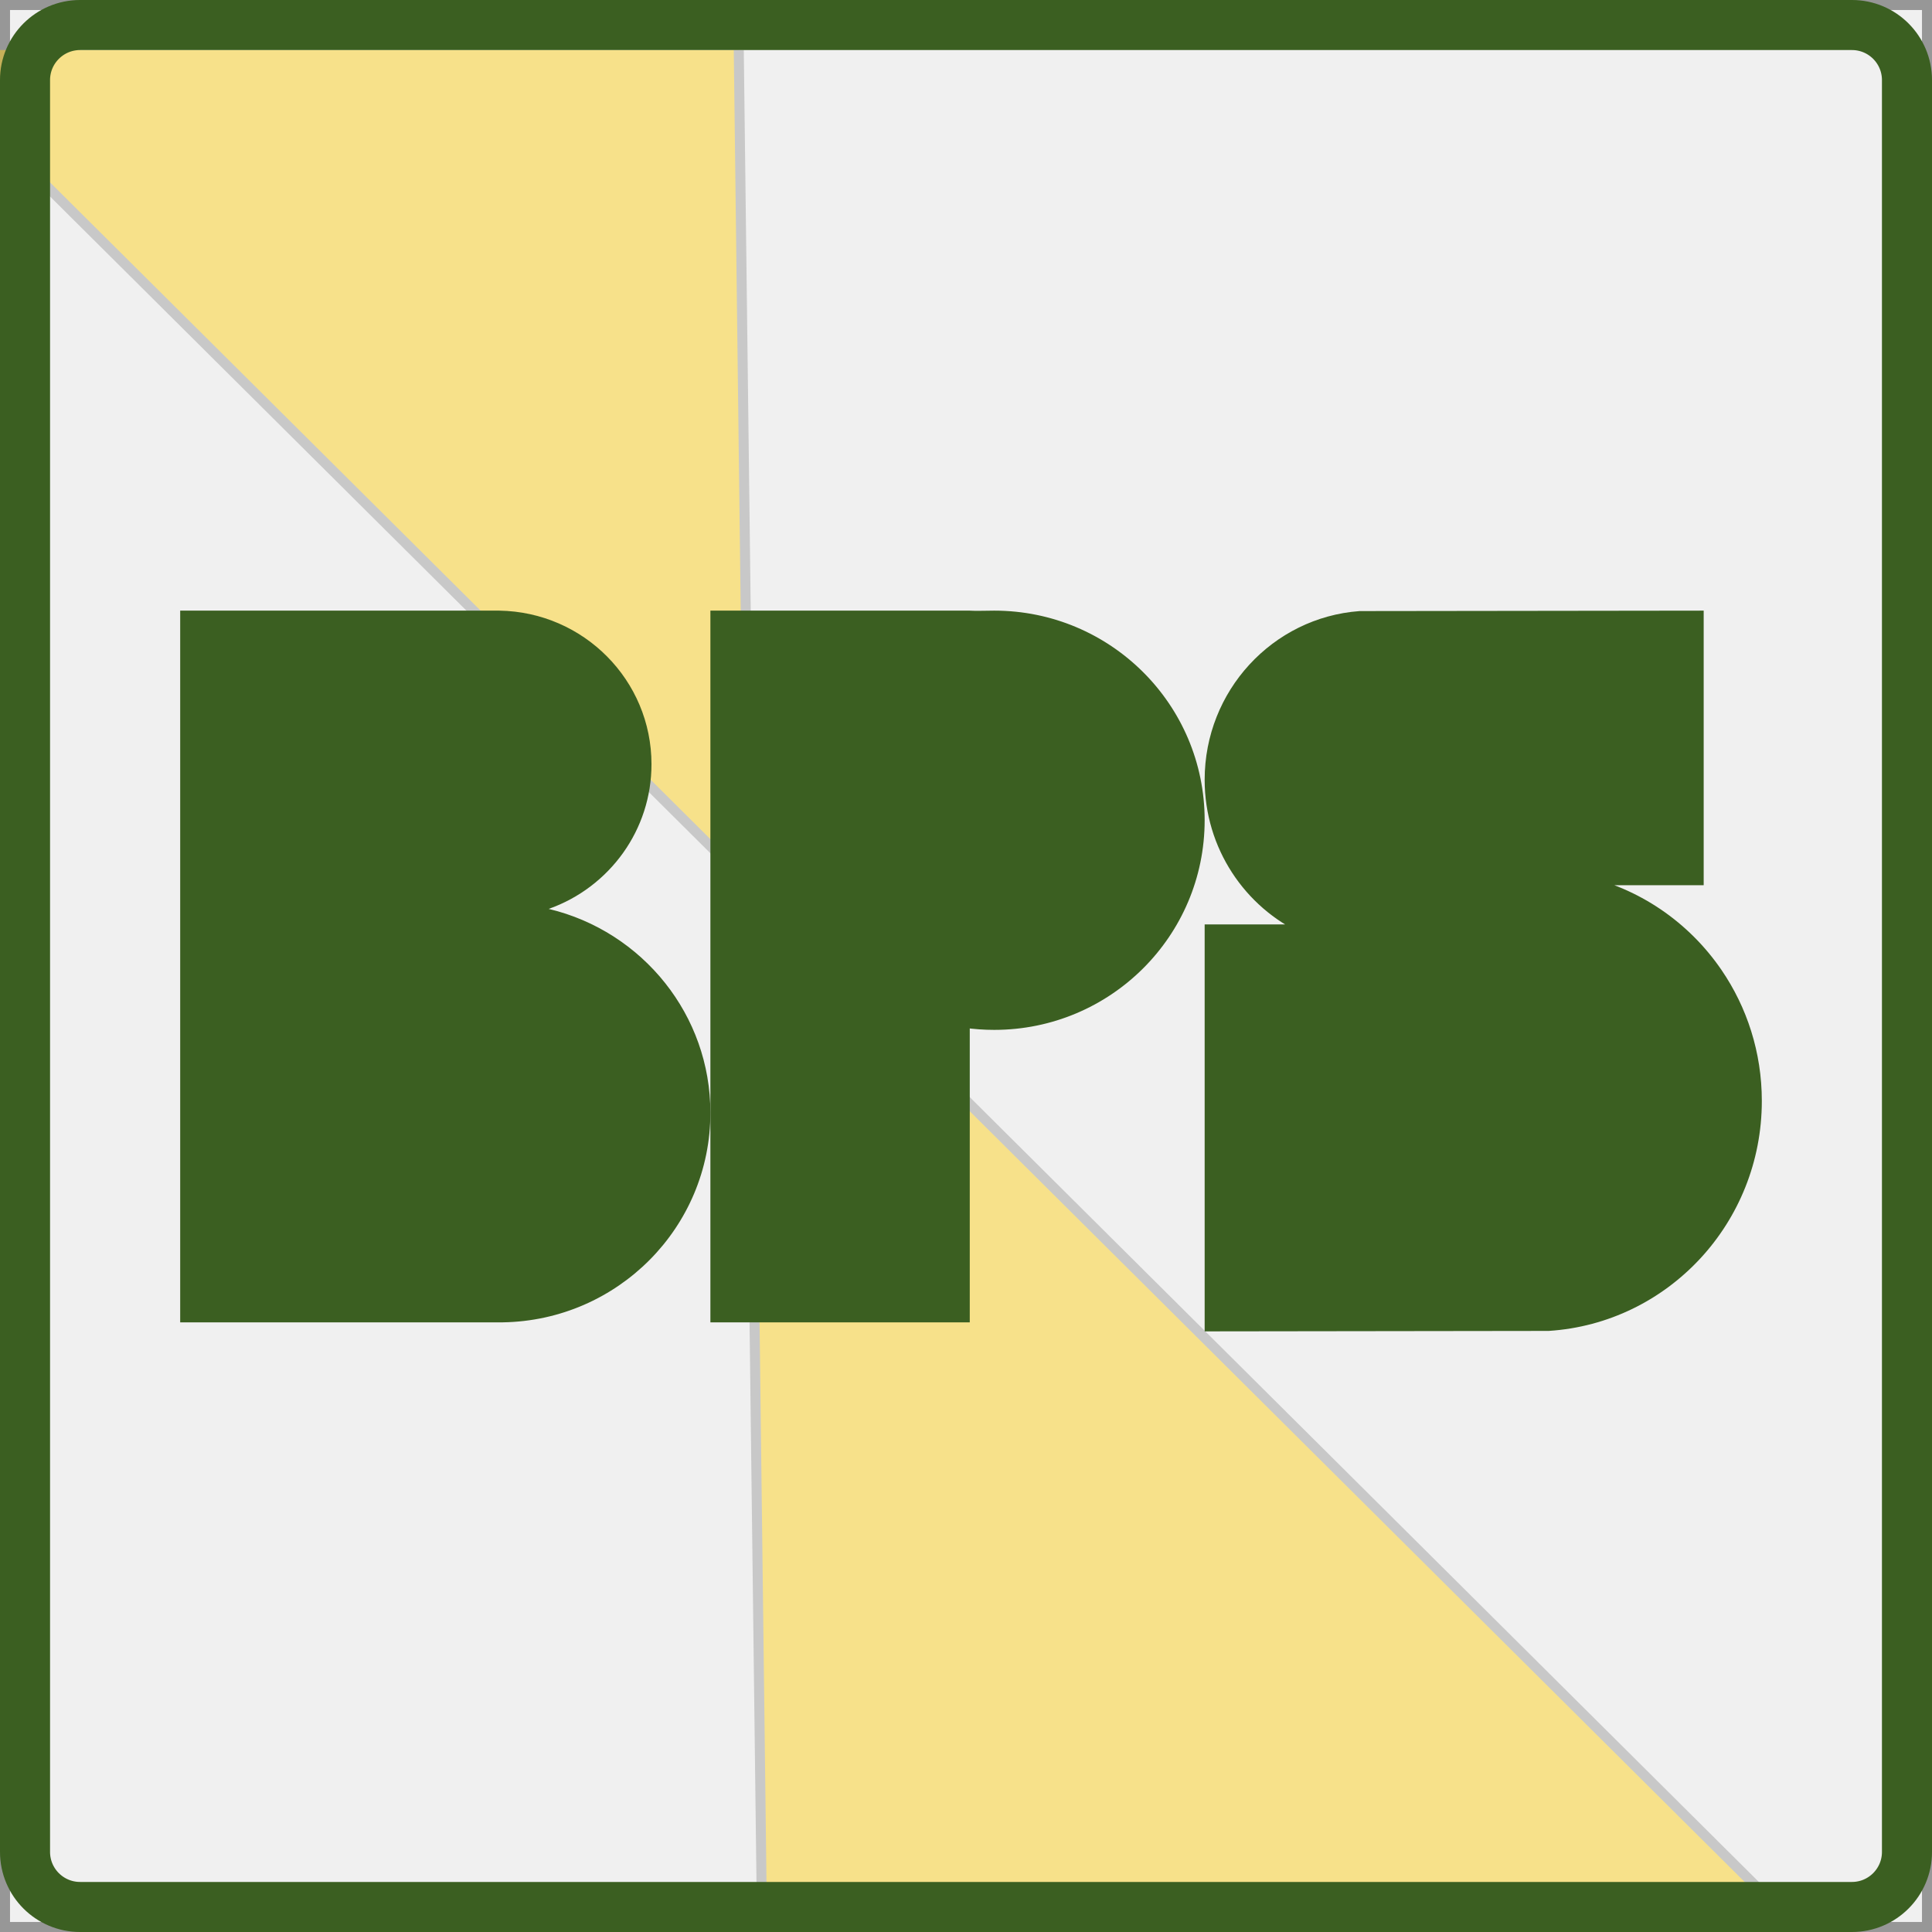
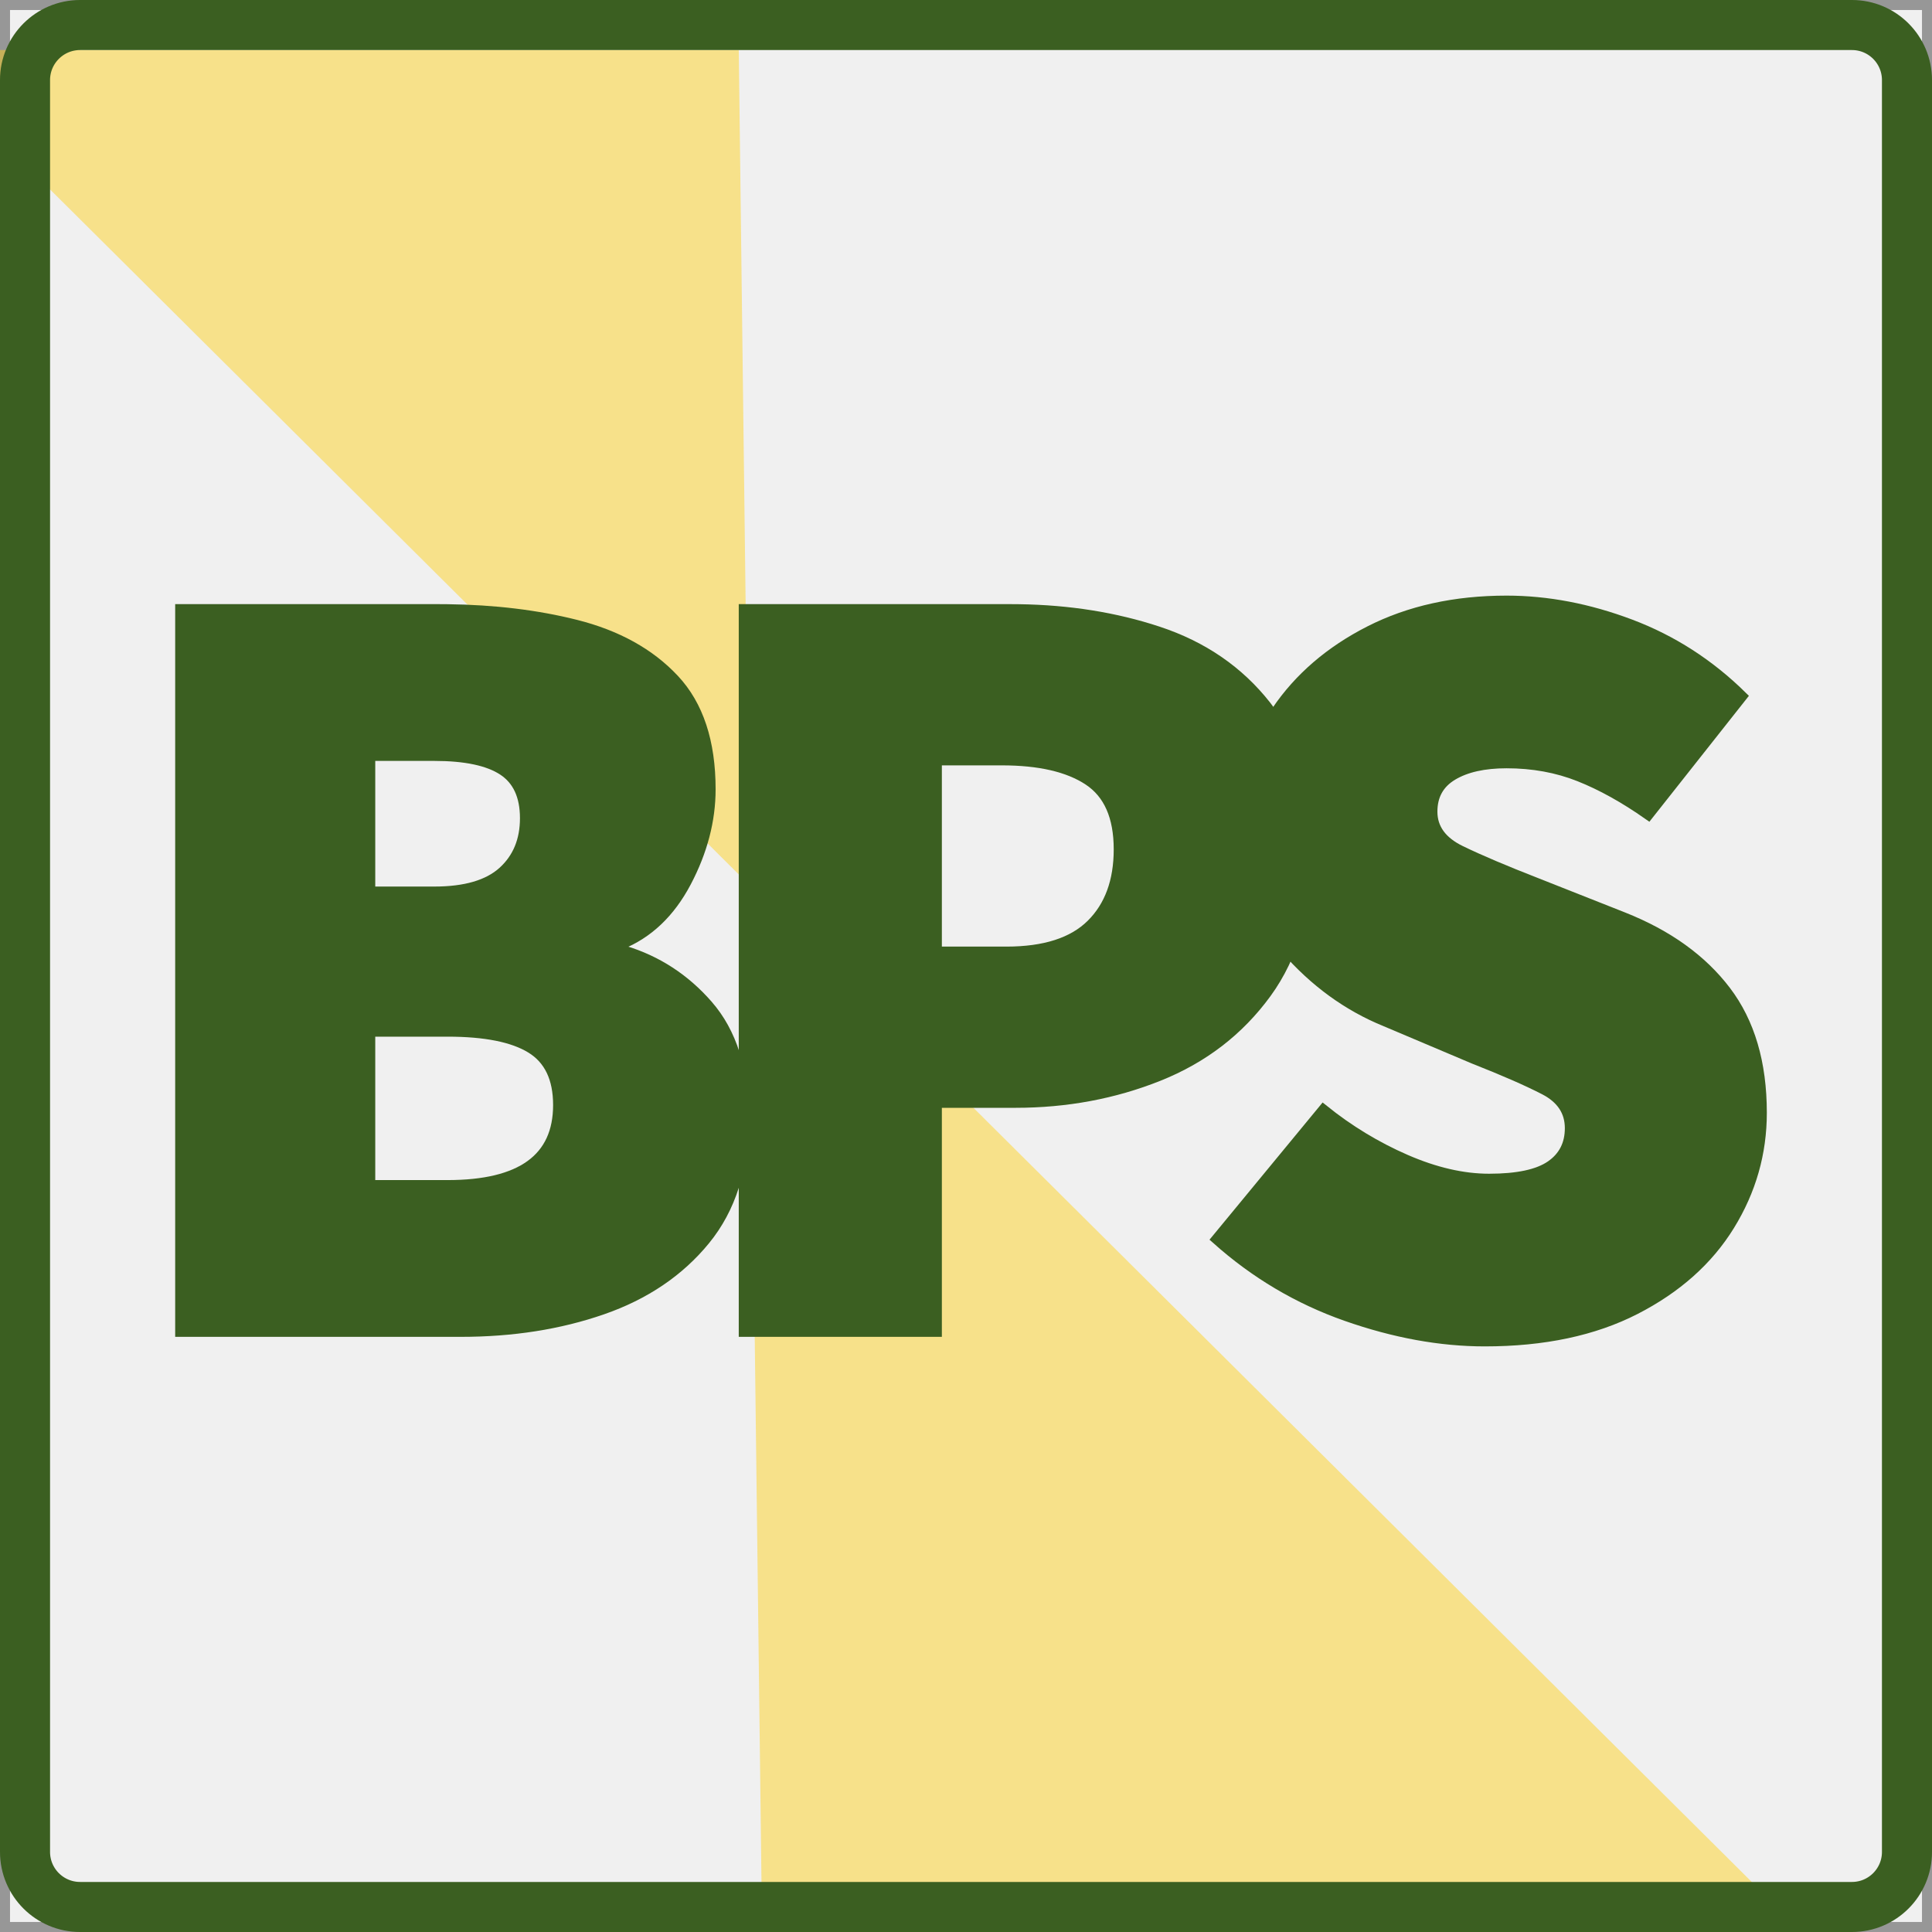
<svg xmlns="http://www.w3.org/2000/svg" xmlns:xlink="http://www.w3.org/1999/xlink" width="193px" height="193px" viewBox="0 0 193 193" version="1.1">
  <defs>
    <rect id="path-1" x="0" y="0" width="193" height="193" />
  </defs>
  <g id="Page-1" stroke="none" stroke-width="1" fill="none" fill-rule="evenodd">
-     <g id="Group-5">
-       <mask id="mask-2" fill="white">
-         <use xlink:href="#path-1" />
-       </mask>
-       <rect stroke="#979797" x="0.5" y="0.5" width="192" height="192" />
-       <polyline id="Path-2" stroke="#979797" fill="#FECF0E" opacity="0.453" mask="url(#mask-2)" points="-9 5 176 189 76.082 189 73.801 5" />
-       <path d="M185,2.5 L8,2.5 C6.481,2.5 5.106,3.116 4.111,4.111 C3.116,5.106 2.5,6.481 2.5,8 L2.5,185 C2.5,186.519 3.116,187.894 4.111,188.889 C5.106,189.884 6.481,190.5 8,190.5 L185,190.5 C186.519,190.5 187.894,189.884 188.889,188.889 C189.884,187.894 190.5,186.519 190.5,185 L190.5,8 C190.5,6.481 189.884,5.106 188.889,4.111 C187.894,3.116 186.519,2.5 185,2.5 Z" id="Rectangle" stroke="#3B5F21" stroke-width="5" mask="url(#mask-2)" />
-       <g id="Group-6" mask="url(#mask-2)">
-         <g transform="translate(18, 61)">
-           <g id="Group-7" stroke="none" fill="none">
-             <path d="M31.87,0.5 L0.5,0.5 L0.5,70.6 L32.23,70.597 C37.833,70.506 42.898,68.186 46.559,64.49 C50.212,60.801 52.466,55.742 52.466,50.16 C52.466,45.389 50.82,41.001 48.061,37.523 C45.244,33.972 41.267,31.37 36.696,30.283 C35.99,30.115 35.281,29.986 34.57,29.894 C35.27,29.755 35.964,29.566 36.646,29.325 C39.581,28.288 42.093,26.366 43.858,23.882 C45.573,21.467 46.581,18.52 46.581,15.34 C46.581,11.285 44.943,7.61 42.288,4.932 C39.628,2.248 35.947,0.564 31.87,0.5 Z" id="Combined-Shape" stroke="#3B5F21" fill="#3B5F21" />
+     <g id="Group-8">
+       <g id="Group-5">
+         <mask id="mask-2" fill="white">
+           <use xlink:href="#path-1" />
+         </mask>
+         <rect stroke="#979797" x="0.5" y="0.5" width="192" height="192" />
+         <polyline id="Path-2" fill="#FECF0E" opacity="0.453" mask="url(#mask-2)" points="-9 5 176 189 76.082 189 73.801 5" />
+         <path d="M185,2.5 L8,2.5 C6.481,2.5 5.106,3.116 4.111,4.111 C3.116,5.106 2.5,6.481 2.5,8 L2.5,185 C2.5,186.519 3.116,187.894 4.111,188.889 C5.106,189.884 6.481,190.5 8,190.5 L185,190.5 C186.519,190.5 187.894,189.884 188.889,188.889 C189.884,187.894 190.5,186.519 190.5,185 L190.5,8 C190.5,6.481 189.884,5.106 188.889,4.111 C187.894,3.116 186.519,2.5 185,2.5 Z" id="Rectangle" stroke="#3B5F21" stroke-width="5" mask="url(#mask-2)" />
+       </g>
+       <g id="Group-4" transform="translate(18, 60)" fill="#3B5F21" fill-rule="nonzero" stroke="#3B5F21">
+         <g id="Group-3">
+           <path d="M130.323,74 C136.207,74 141.219,72.939 145.36,70.816 C149.501,68.693 152.643,65.894 154.786,62.417 C156.929,58.94 158,55.189 158,51.163 C158,46.186 156.801,42.124 154.404,38.976 C152.007,35.829 148.593,33.377 144.161,31.62 L135.553,28.217 C132.357,26.972 129.814,25.893 127.926,24.978 C126.037,24.063 125.092,22.764 125.092,21.08 C125.092,19.47 125.764,18.262 127.108,17.457 C128.452,16.652 130.25,16.249 132.502,16.249 C135.117,16.249 137.533,16.688 139.748,17.567 C141.964,18.445 144.27,19.726 146.668,21.409 L156.039,9.552 C152.77,6.331 149.047,3.934 144.87,2.361 C140.693,0.787 136.57,0 132.502,0 C127.344,0 122.786,1.006 118.827,3.019 C114.868,5.032 111.762,7.704 109.51,11.034 C107.258,14.364 106.132,18.079 106.132,22.178 C106.132,27.302 107.567,31.51 110.437,34.804 C113.306,38.098 116.629,40.513 120.407,42.05 L129.233,45.783 C132.211,46.955 134.554,47.979 136.261,48.858 C137.969,49.736 138.822,51.017 138.822,52.7 C138.822,54.311 138.186,55.555 136.915,56.433 C135.644,57.312 133.592,57.751 130.759,57.751 C128.143,57.751 125.365,57.11 122.423,55.829 C119.481,54.548 116.738,52.883 114.196,50.834 L103.517,63.789 C107.367,67.229 111.69,69.791 116.484,71.475 C121.279,73.158 125.891,74 130.323,74 Z" id="Path" />
+           <g id="Group" transform="translate(56.29885, 0.747735)">
+             <path d="M26.691,0.104 L27.485,0.11 C32.489,0.18 37.121,0.919 41.383,2.326 C45.869,3.806 49.476,6.287 52.205,9.767 C54.934,13.247 56.299,18.023 56.299,24.095 C56.299,29.945 54.934,34.739 52.205,38.479 C49.476,42.218 45.888,44.976 41.439,46.753 C36.991,48.53 32.224,49.419 27.14,49.419 L27.14,49.419 L19.29,49.419 L19.29,72.299 L0,72.299 L0,0.104 L26.691,0.104 Z M25.794,15.21 L19.29,15.21 L19.29,34.314 L26.243,34.314 C30.056,34.314 32.878,33.406 34.71,31.592 C36.542,29.778 37.458,27.279 37.458,24.095 C37.458,20.837 36.448,18.542 34.43,17.209 C32.411,15.876 29.533,15.21 25.794,15.21 L25.794,15.21 Z" id="Combined-Shape" />
          </g>
-           <path d="M78.861,0.5 L53.466,0.5 L53.466,70.6 L78.376,70.6 L78.376,41.172 C79.337,41.31 80.32,41.381 81.32,41.381 C86.987,41.381 92.117,39.093 95.831,35.393 C99.544,31.694 101.841,26.585 101.841,20.94 C101.841,15.296 99.544,10.186 95.831,6.488 C92.117,2.788 86.987,0.5 81.32,0.5 C81.046,0.5 80.774,0.505 80.503,0.511 C79.95,0.521 79.402,0.531 78.861,0.5 Z" id="Combined-Shape" stroke="#3B5F21" fill="#3B5F21" />
-           <path d="M151.692,0.501 L117.847,0.544 C113.641,0.853 109.881,2.789 107.176,5.732 C104.486,8.66 102.841,12.584 102.841,16.898 C102.841,23.547 106.75,29.273 112.372,31.847 L102.841,31.847 L102.841,71.499 L136.688,71.454 C142.512,71.079 147.727,68.434 151.479,64.386 C155.214,60.358 157.5,54.939 157.5,48.98 C157.5,44.225 156.044,39.814 153.559,36.179 C150.367,31.51 145.475,28.12 139.789,26.928 L151.692,26.929 L151.692,0.501 Z" id="Combined-Shape" stroke="#3B5F21" fill="#3B5F21" />
+           <g id="Group-2" transform="translate(0, 0.747735)">
+             <path d="M25.831,0.104 L26.71,0.11 C31.371,0.167 35.641,0.683 39.52,1.659 C43.641,2.696 46.916,4.51 49.344,7.102 C51.773,9.693 52.987,13.358 52.987,18.097 C52.987,21.207 52.178,24.299 50.559,27.372 C48.94,30.445 46.732,32.536 43.935,33.647 L43.935,33.647 L43.935,34.091 L44.383,34.222 C47.647,35.217 50.423,37.024 52.711,39.645 C55.103,42.385 56.299,46.161 56.299,50.974 C56.299,55.935 55.011,59.989 52.435,63.136 C49.859,66.283 46.437,68.597 42.169,70.078 C37.901,71.559 33.191,72.299 28.039,72.299 L28.039,72.299 L0,72.299 L0,0.104 L25.831,0.104 Z M26.714,42.311 L18.987,42.311 L18.987,57.638 L26.714,57.638 C34.074,57.638 37.753,54.972 37.753,49.641 C37.753,46.975 36.852,45.087 35.049,43.977 C33.246,42.866 30.468,42.311 26.714,42.311 L26.714,42.311 Z M25.39,14.765 L18.987,14.765 L18.987,28.316 L25.39,28.316 C28.481,28.316 30.762,27.649 32.234,26.317 C33.706,24.984 34.442,23.207 34.442,20.985 C34.442,18.764 33.706,17.172 32.234,16.209 C30.762,15.247 28.481,14.765 25.39,14.765 L25.39,14.765 Z" id="Combined-Shape" />
+           </g>
        </g>
      </g>
    </g>
  </g>
</svg>
